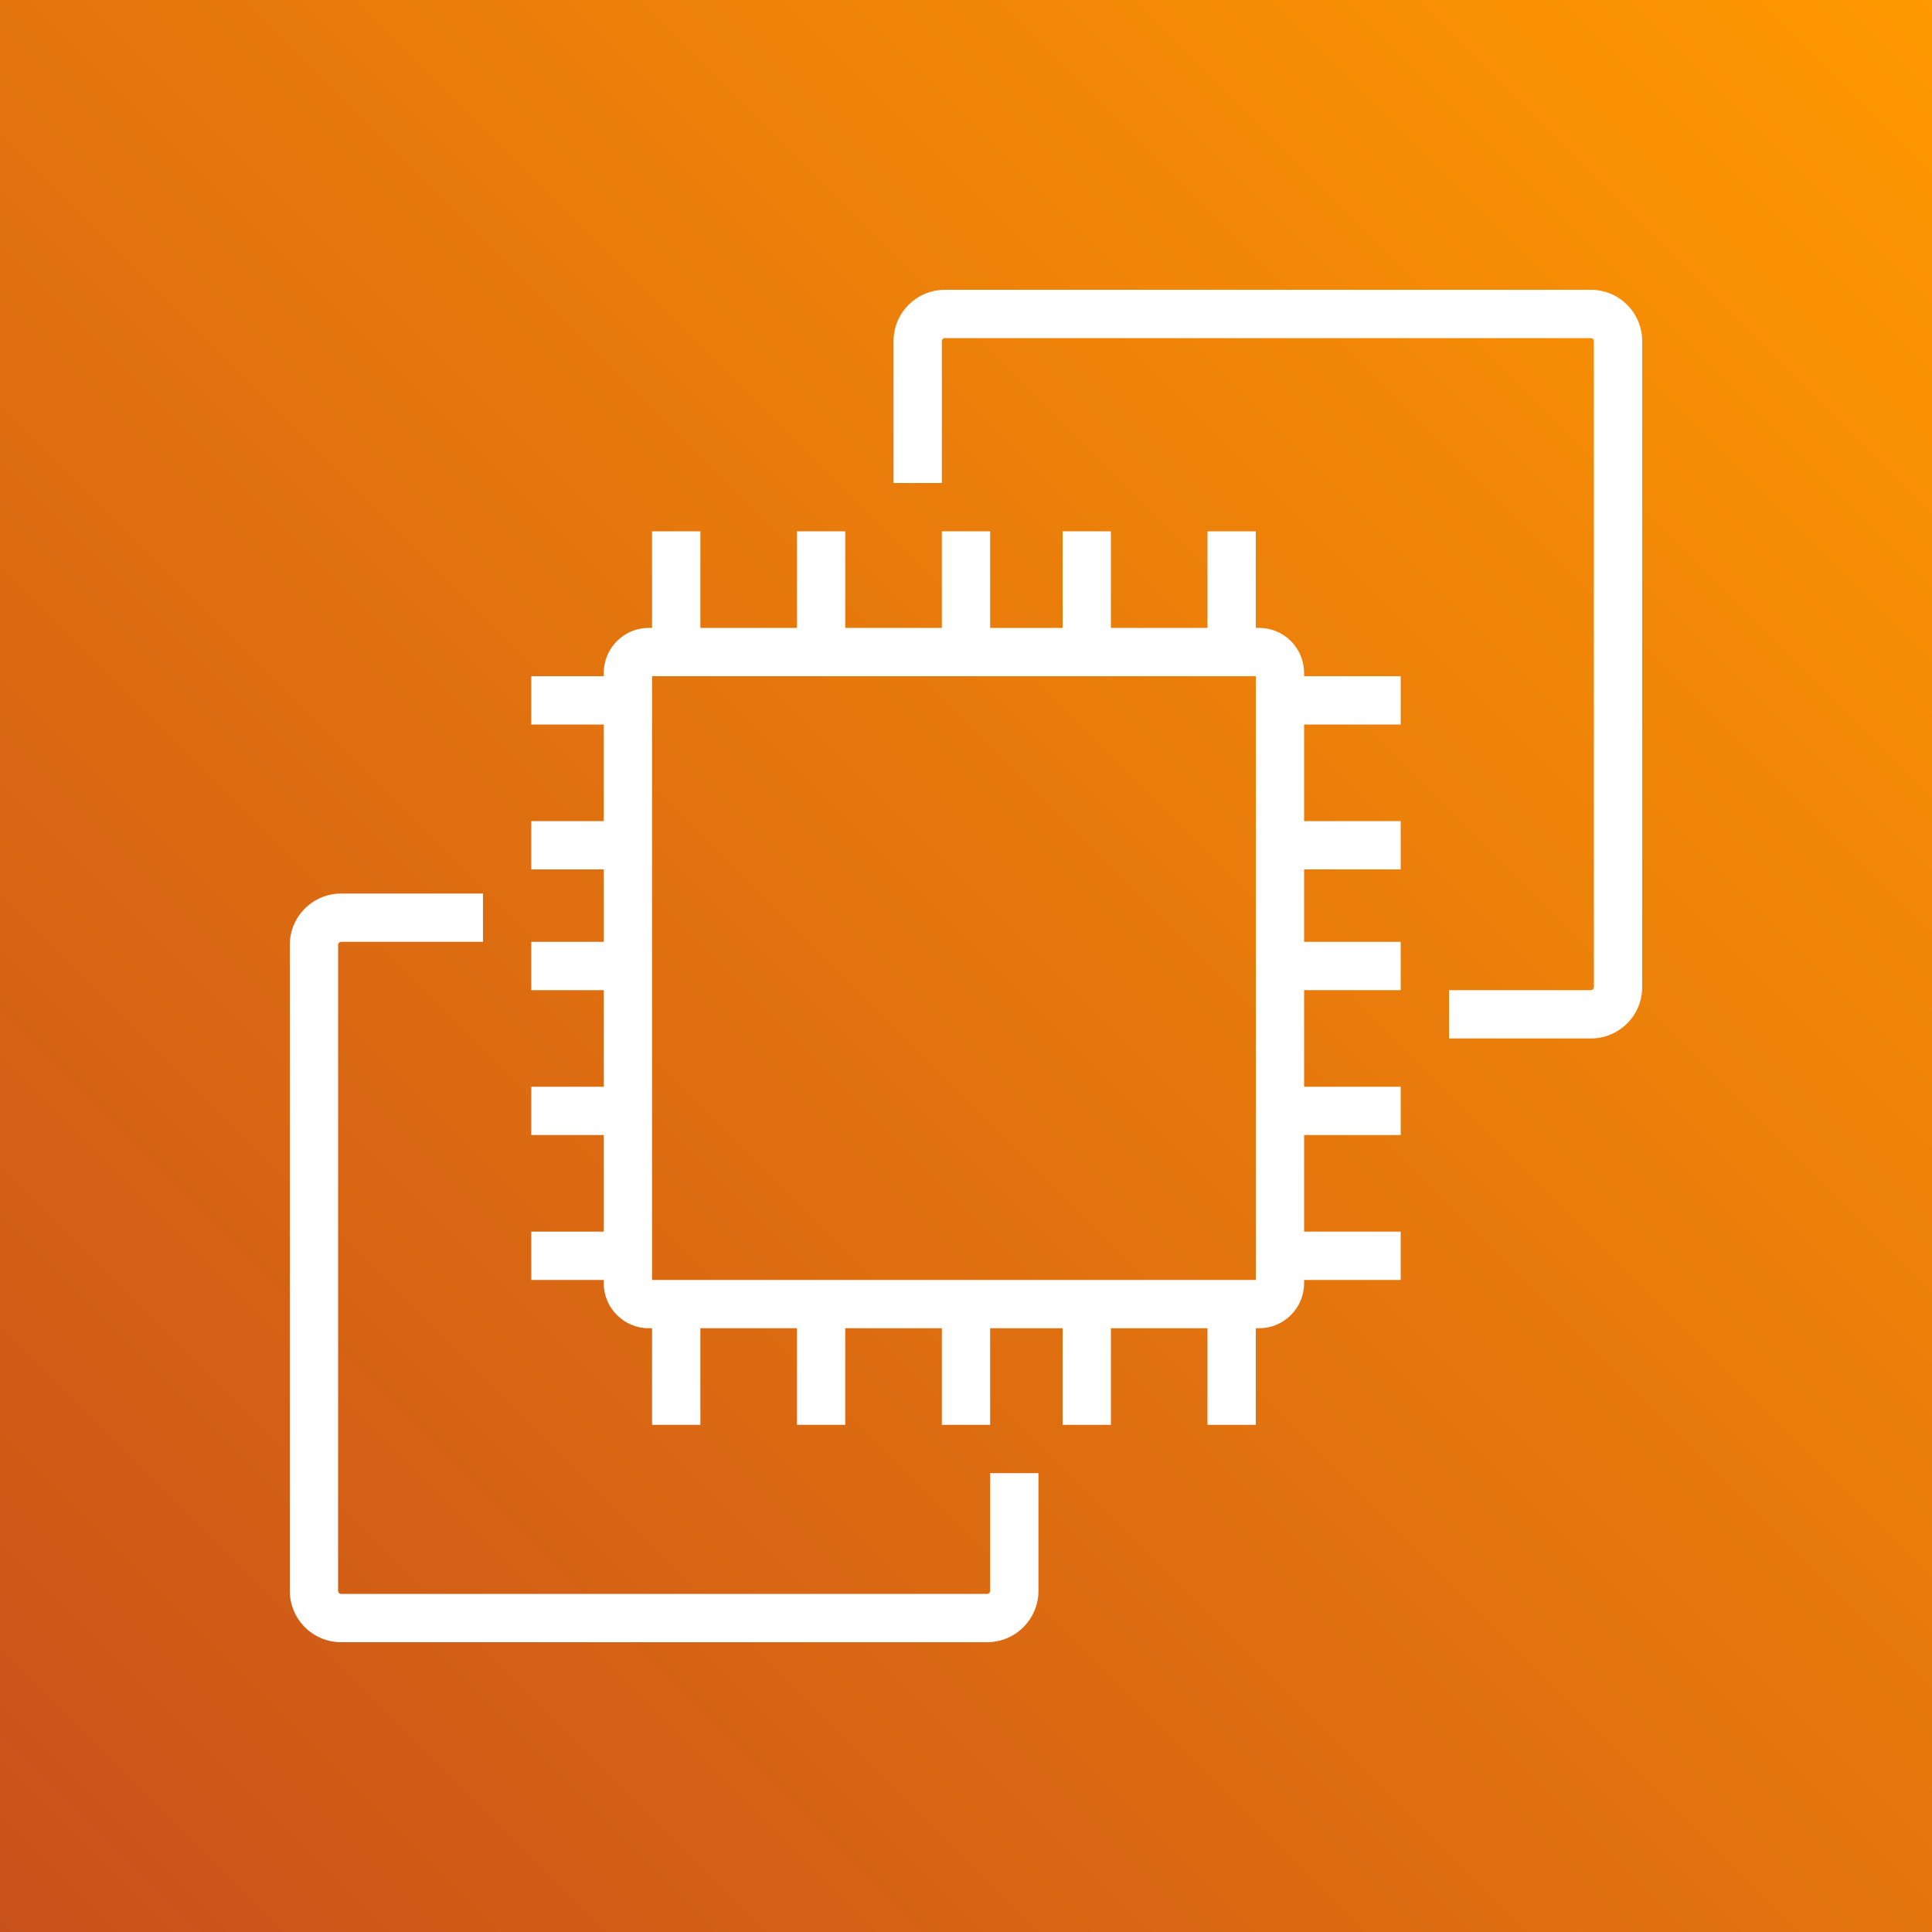
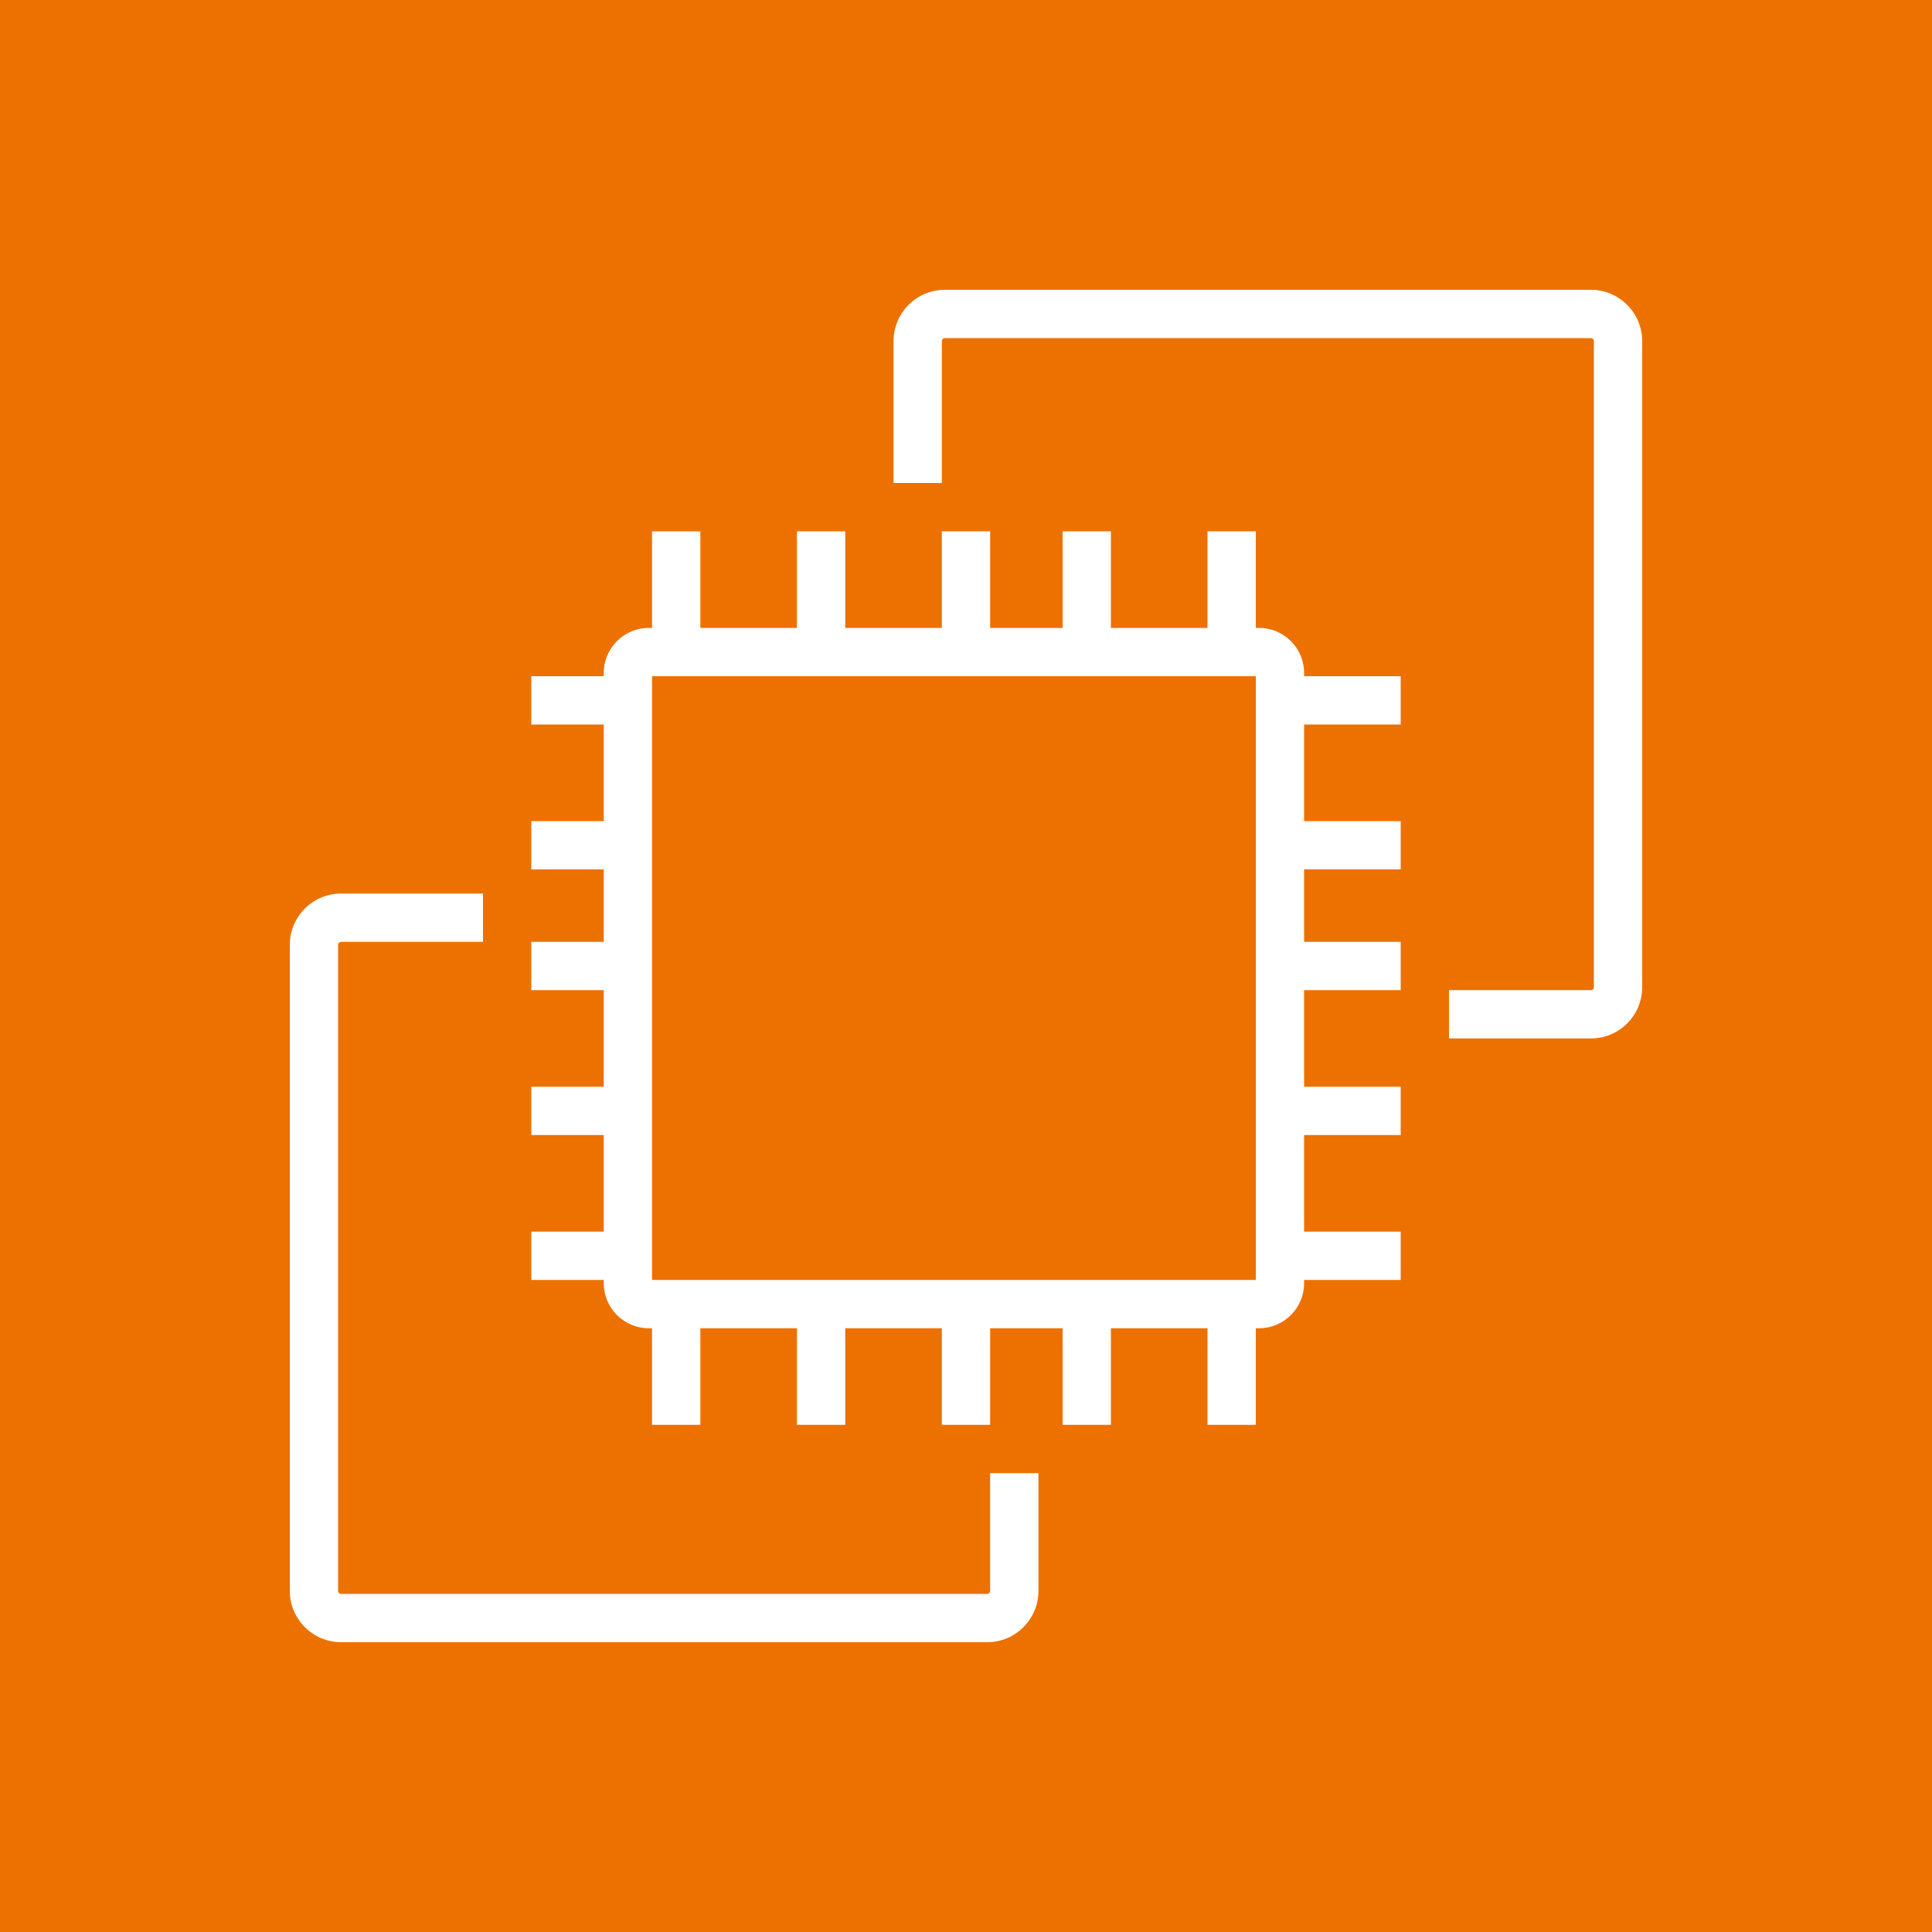
- <svg xmlns="http://www.w3.org/2000/svg" width="1em" height="1em" viewBox="0 0 256 256">
-   <defs>
-     <linearGradient id="SVGeyciVcvH" x1="0%" x2="100%" y1="100%" y2="0%">
-       <stop offset="0%" stop-color="#c8511b" />
-       <stop offset="100%" stop-color="#f90" />
-     </linearGradient>
-   </defs>
-   <path fill="url(#SVGeyciVcvH)" d="M0 0h256v256H0z" />
-   <path fill="#fff" d="M86.4 169.6h80v-80h-80zm86.4-80h12.8V96h-12.8v12.8h12.8v6.4h-12.8v9.6h12.8v6.4h-12.8V144h12.8v6.4h-12.8v12.8h12.8v6.4h-12.8v.435a5.97 5.97 0 0 1-5.965 5.965h-.435v12.8H160V176h-12.8v12.8h-6.4V176h-9.6v12.8h-6.4V176H112v12.8h-6.4V176H92.8v12.8h-6.4V176h-.435A5.97 5.97 0 0 1 80 170.035v-.435h-9.6v-6.4H80v-12.8h-9.6V144H80v-12.8h-9.6v-6.4H80v-9.6h-9.6v-6.4H80V96h-9.6v-6.4H80v-.435a5.97 5.97 0 0 1 5.965-5.965h.435V70.4h6.4v12.8h12.8V70.4h6.4v12.8h12.8V70.4h6.4v12.8h9.6V70.4h6.4v12.8H160V70.4h6.4v12.8h.435a5.97 5.97 0 0 1 5.965 5.965zm-41.6 121.203a.4.4 0 0 1-.397.397H45.197a.4.4 0 0 1-.397-.397v-85.606a.4.4 0 0 1 .397-.397H64v-6.4H45.197a6.805 6.805 0 0 0-6.797 6.797v85.606a6.805 6.805 0 0 0 6.797 6.797h85.606a6.805 6.805 0 0 0 6.797-6.797V195.2h-6.4zm86.4-165.606v85.606a6.805 6.805 0 0 1-6.797 6.797H192v-6.4h18.803a.4.4 0 0 0 .397-.397V45.197a.4.4 0 0 0-.397-.397h-85.606a.4.4 0 0 0-.397.397V64h-6.4V45.197a6.805 6.805 0 0 1 6.797-6.797h85.606a6.805 6.805 0 0 1 6.797 6.797" />
+ <svg xmlns="http://www.w3.org/2000/svg" width="80px" height="80px" viewBox="0 0 80 80" version="1.1">
+   <g id="Icon-Architecture/64/Arch_Amazon-EC2_64" stroke="none" stroke-width="1" fill="none" fill-rule="evenodd">
+     <g id="Icon-Architecture-BG/64/Compute" fill="#ED7100">
+       <rect id="Rectangle" x="0" y="0" width="80" height="80" />
+     </g>
+     <path d="M27,53 L52,53 L52,28 L27,28 L27,53 Z M54,28 L58,28 L58,30 L54,30 L54,34 L58,34 L58,36 L54,36 L54,39 L58,39 L58,41 L54,41 L54,45 L58,45 L58,47 L54,47 L54,51 L58,51 L58,53 L54,53 L54,53.136 C54,54.164 53.164,55 52.136,55 L52,55 L52,59 L50,59 L50,55 L46,55 L46,59 L44,59 L44,55 L41,55 L41,59 L39,59 L39,55 L35,55 L35,59 L33,59 L33,55 L29,55 L29,59 L27,59 L27,55 L26.864,55 C25.836,55 25,54.164 25,53.136 L25,53 L22,53 L22,51 L25,51 L25,47 L22,47 L22,45 L25,45 L25,41 L22,41 L22,39 L25,39 L25,36 L22,36 L22,34 L25,34 L25,30 L22,30 L22,28 L25,28 L25,27.864 C25,26.836 25.836,26 26.864,26 L27,26 L27,22 L29,22 L29,26 L33,26 L33,22 L35,22 L35,26 L39,26 L39,22 L41,22 L41,26 L44,26 L44,22 L46,22 L46,26 L50,26 L50,22 L52,22 L52,26 L52.136,26 C53.164,26 54,26.836 54,27.864 L54,28 Z M41,65.876 C41,65.944 40.944,66 40.876,66 L14.124,66 C14.056,66 14,65.944 14,65.876 L14,39.124 C14,39.056 14.056,39 14.124,39 L20,39 L20,37 L14.124,37 C12.953,37 12,37.953 12,39.124 L12,65.876 C12,67.047 12.953,68 14.124,68 L40.876,68 C42.047,68 43,67.047 43,65.876 L43,61 L41,61 L41,65.876 Z M68,14.124 L68,40.876 C68,42.047 67.047,43 65.876,43 L60,43 L60,41 L65.876,41 C65.944,41 66,40.944 66,40.876 L66,14.124 C66,14.056 65.944,14 65.876,14 L39.124,14 C39.056,14 39,14.056 39,14.124 L39,20 L37,20 L37,14.124 C37,12.953 37.953,12 39.124,12 L65.876,12 C67.047,12 68,12.953 68,14.124 L68,14.124 Z" id="Amazon-EC2_Icon_64_Squid" fill="#FFFFFF" />
+   </g>
</svg>
